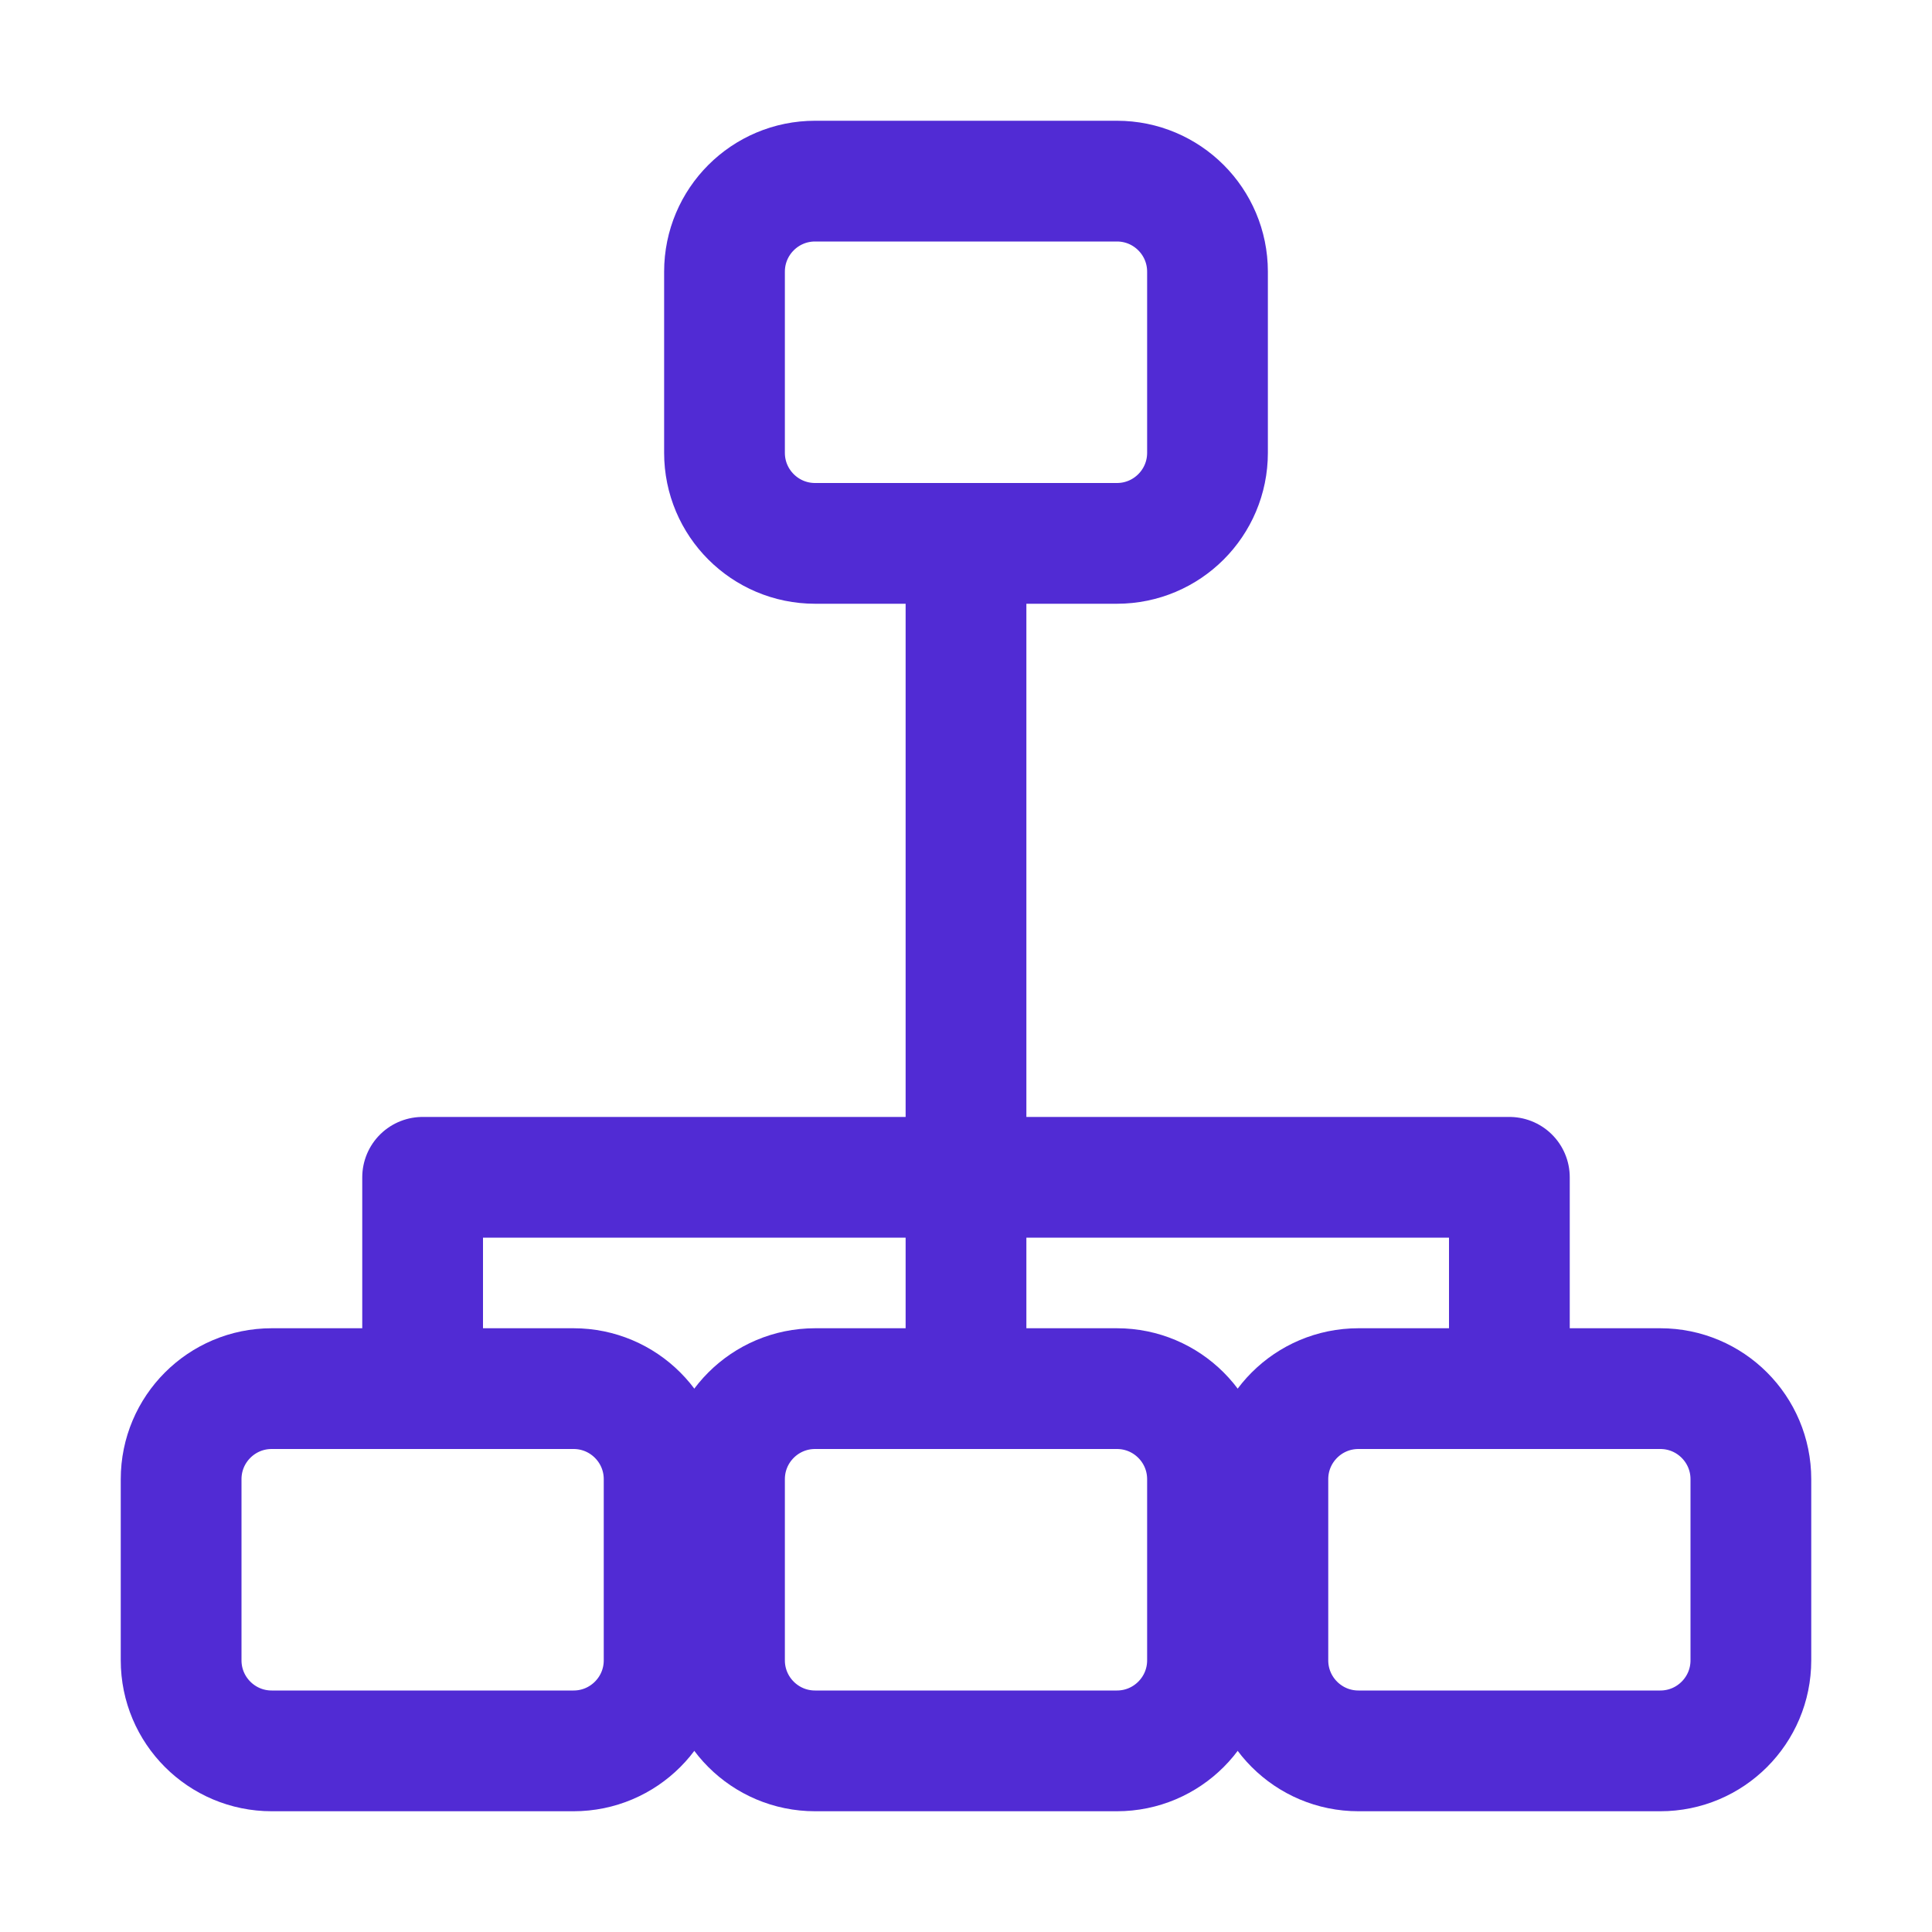
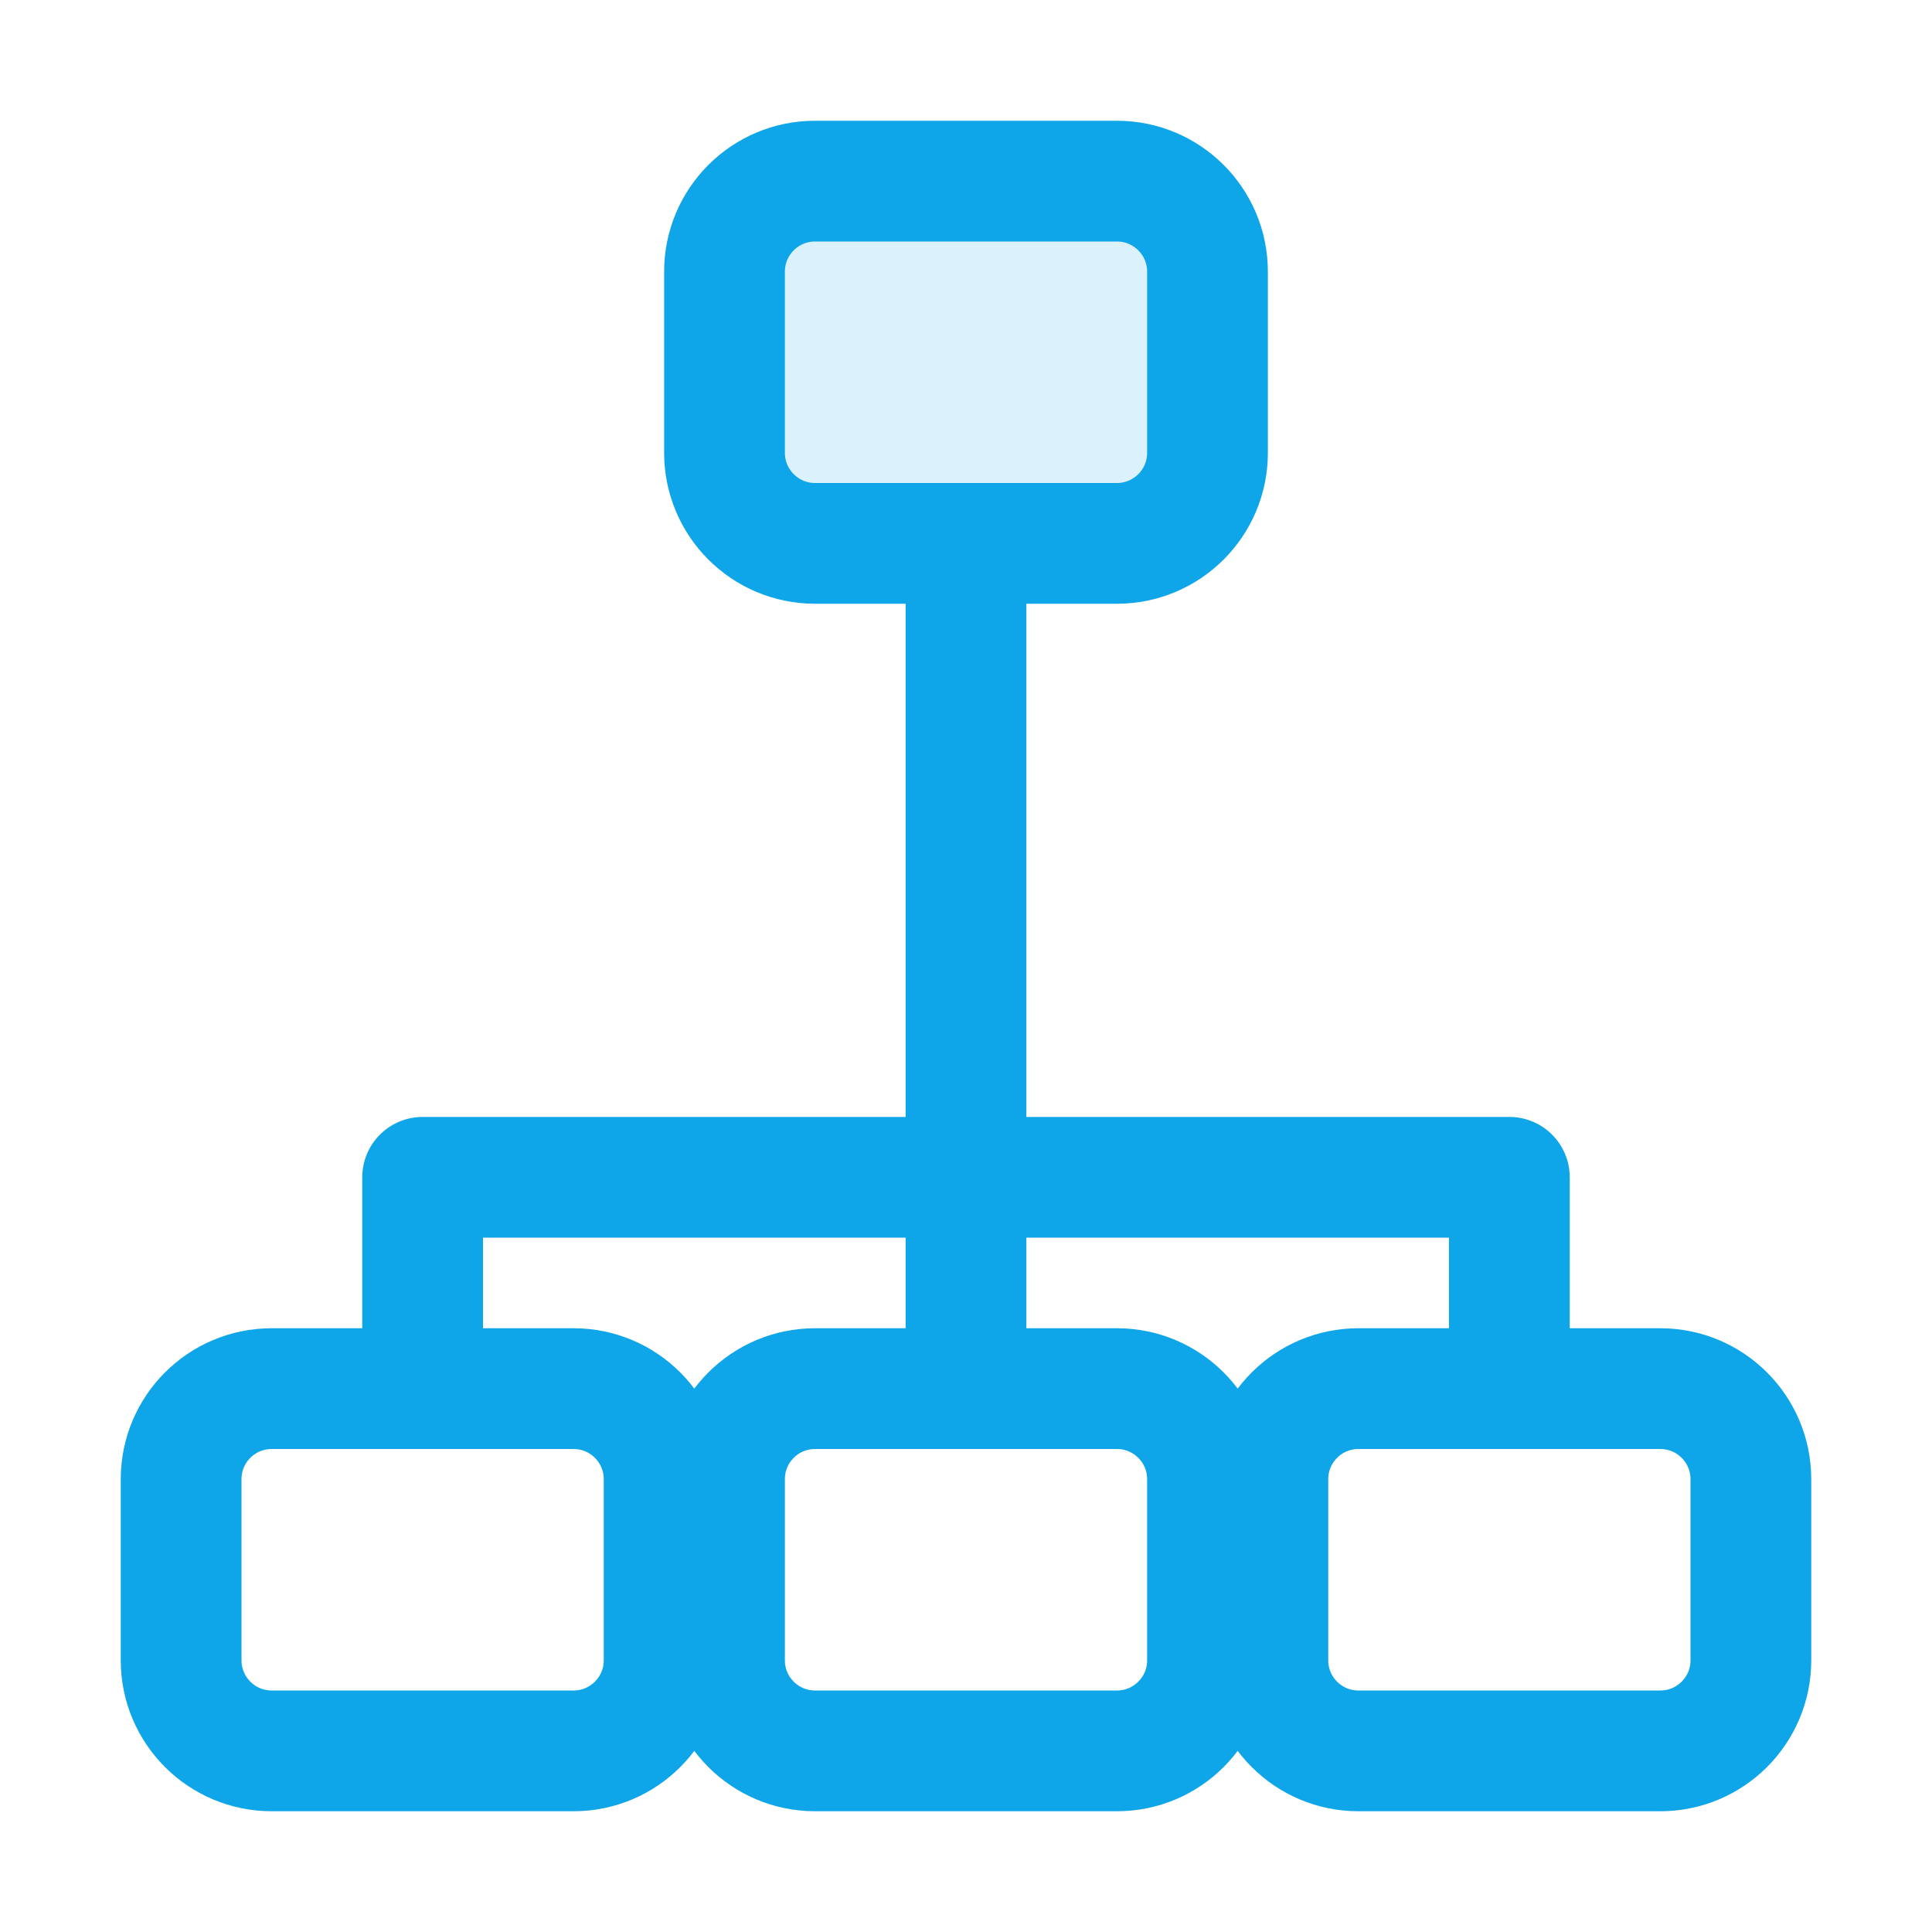
- <svg xmlns="http://www.w3.org/2000/svg" viewBox="0 0 64 64" fill="none" stroke="#512bd4" stroke-width="4" stroke-linecap="round" stroke-linejoin="round">
-   <rect x="24" y="6" width="16" height="12" rx="3" />
+ <svg xmlns="http://www.w3.org/2000/svg" viewBox="0 0 64 64" fill="none" stroke="#0ea5e9" stroke-width="4" stroke-linecap="round" stroke-linejoin="round">
+   <rect x="24" y="6" width="16" height="12" rx="3" fill="#0ea5e9" fill-opacity="0.15" />
  <rect x="6" y="46" width="16" height="12" rx="3" />
  <rect x="24" y="46" width="16" height="12" rx="3" />
  <rect x="42" y="46" width="16" height="12" rx="3" />
  <path d="M32 18v14M14 46v-7h36v7M32 32v14" />
</svg>
